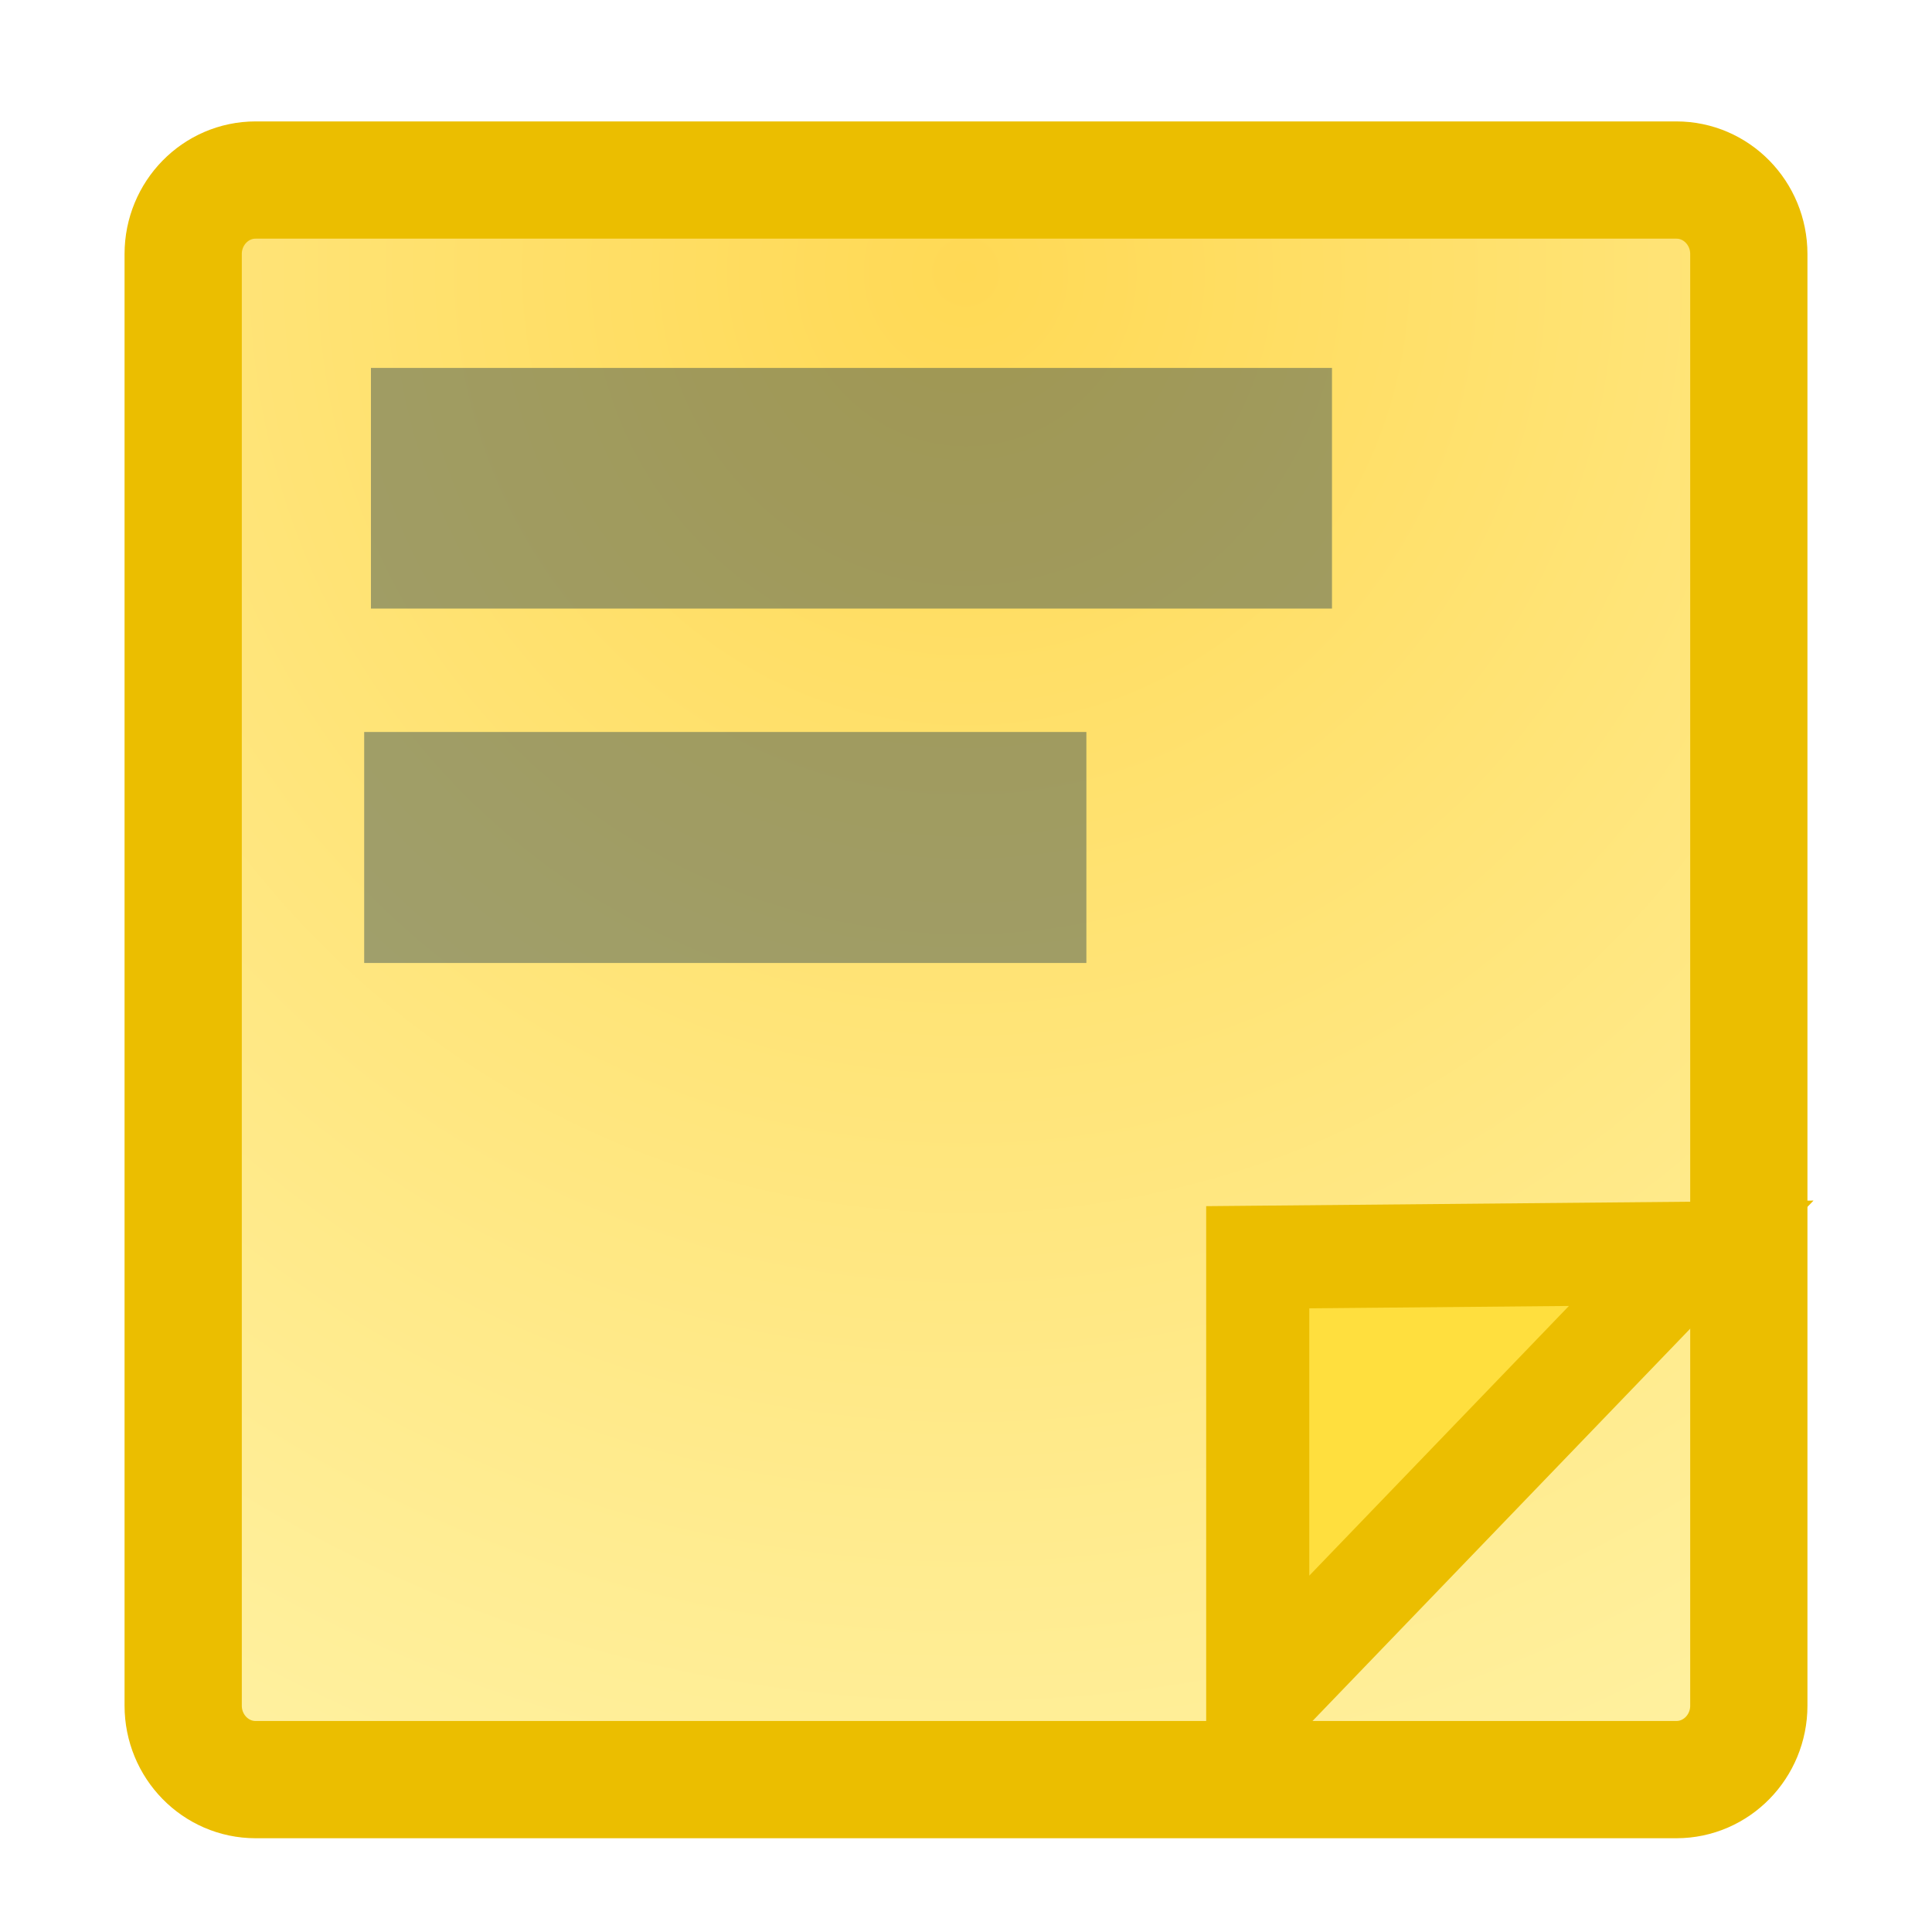
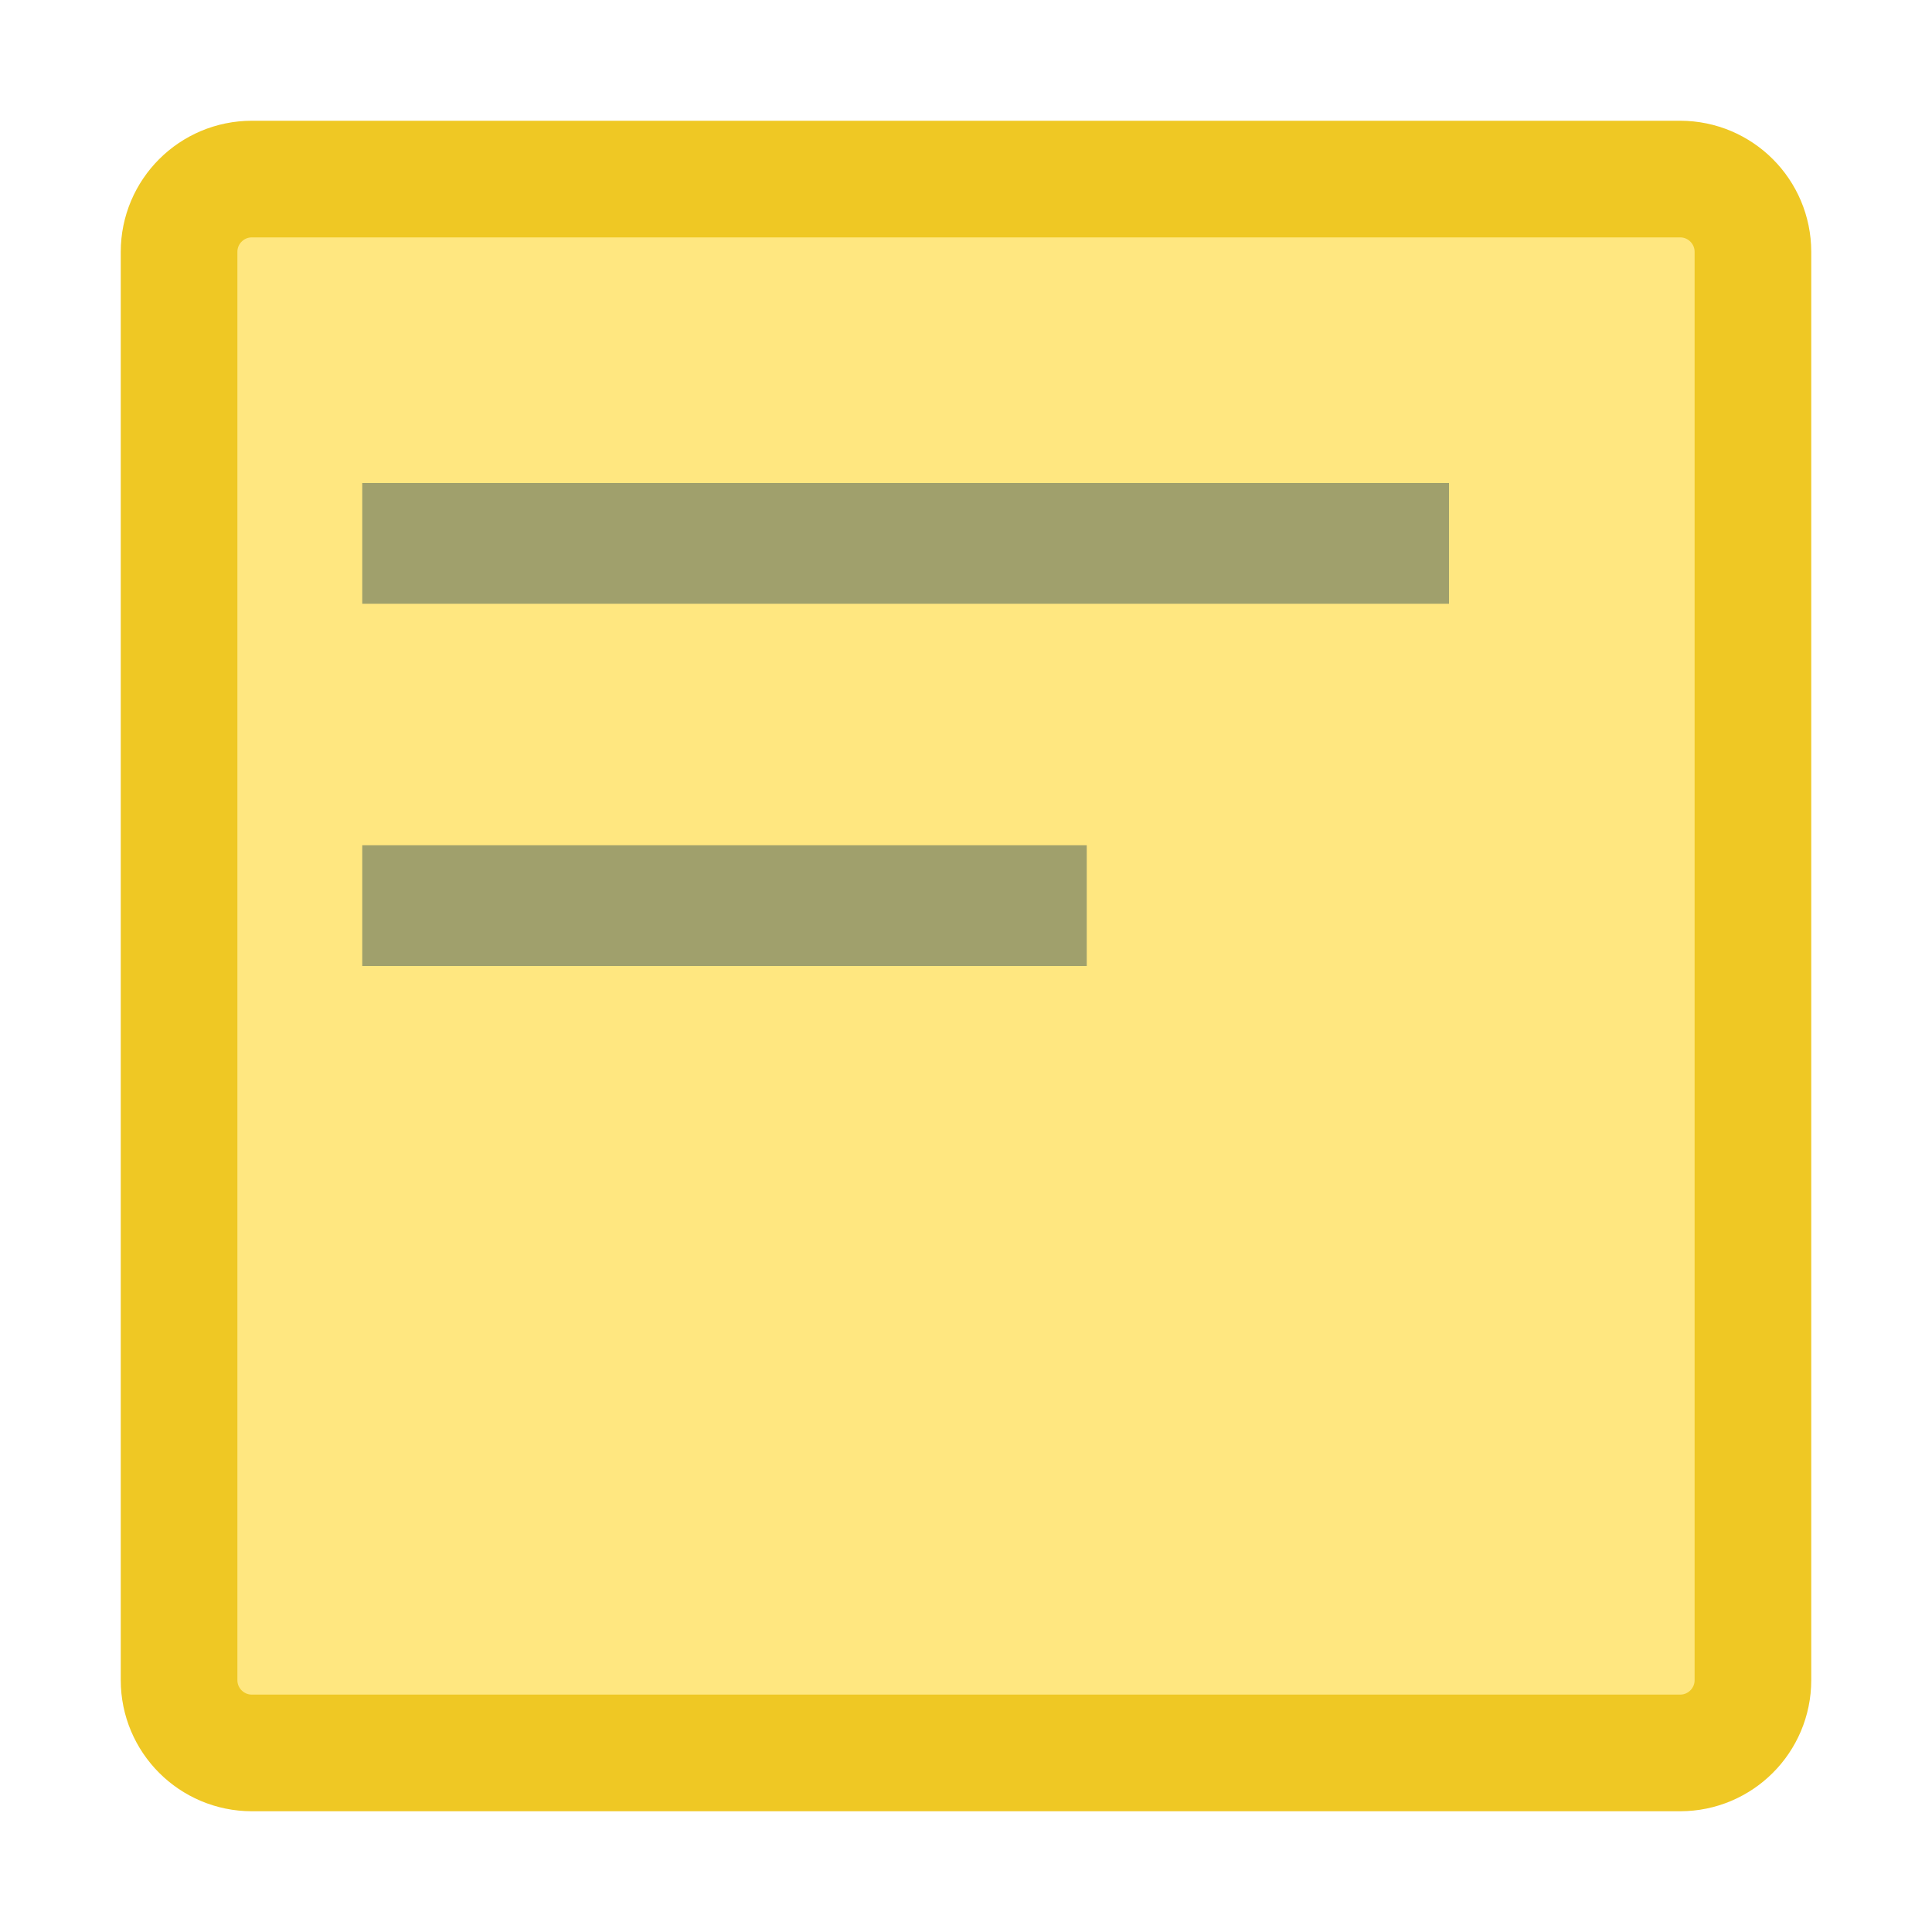
<svg xmlns="http://www.w3.org/2000/svg" xmlns:xlink="http://www.w3.org/1999/xlink" id="svg13986" height="16" width="16" version="1.1">
  <defs id="defs13988">
    <linearGradient id="linearGradient4226">
      <stop id="stop4228" style="stop-color:#ffd955;stop-opacity:1" offset="0" />
      <stop id="stop4230" style="stop-color:#fff4aa;stop-opacity:1" offset="1" />
    </linearGradient>
    <linearGradient id="linearGradient4431">
      <stop offset="0" style="stop-color:#8a6e00;stop-opacity:1" id="stop4579" />
      <stop id="stop4585" style="stop-color:#ffe785;stop-opacity:1" offset="0.778" />
      <stop offset="1" style="stop-color:#6f5900;stop-opacity:1" id="stop4581" />
    </linearGradient>
    <linearGradient id="linearGradient4583">
      <stop id="stop4433" style="stop-color:#828282;stop-opacity:1" offset="0" />
      <stop id="stop4435" style="stop-color:#cecece;stop-opacity:1" offset="1" />
    </linearGradient>
    <linearGradient id="linearGradient27416-1-2">
      <stop offset="0" style="stop-color:#55c1ec;stop-opacity:1" id="stop27420-2-0" />
      <stop offset="1" style="stop-color:#3689e6;stop-opacity:1" id="stop27422-3-5" />
    </linearGradient>
    <linearGradient id="linearGradient3924-2-2-5-8">
      <stop offset="0" style="stop-color:#ffffff;stop-opacity:1" id="stop3926-9-4-9-6" />
      <stop offset="0.063" style="stop-color:#ffffff;stop-opacity:0.235" id="stop3928-9-8-6-5" />
      <stop offset="0.951" style="stop-color:#ffffff;stop-opacity:0.157" id="stop3930-3-5-1-7" />
      <stop offset="1" style="stop-color:#ffffff;stop-opacity:0.392" id="stop3932-8-0-4-8" />
    </linearGradient>
    <radialGradient gradientTransform="matrix(2.003784,0,0,1.4,27.98813,-17.4)" gradientUnits="userSpaceOnUse" xlink:href="#linearGradient3688-166-749-4-0-3-8" id="radialGradient3337-2-2" fy="43.5" fx="4.993" r="2.5" cy="43.5" cx="4.993" />
    <linearGradient id="linearGradient3688-166-749-4-0-3-8">
      <stop offset="0" style="stop-color:#181818;stop-opacity:1" id="stop2883-4-0-1-8" />
      <stop offset="1" style="stop-color:#181818;stop-opacity:0" id="stop2885-9-2-9-6" />
    </linearGradient>
    <radialGradient gradientTransform="matrix(2.003784,0,0,1.4,-20.01187,-104.4)" gradientUnits="userSpaceOnUse" xlink:href="#linearGradient3688-464-309-9-2-4-2" id="radialGradient3339-1-4" fy="43.5" fx="4.993" r="2.5" cy="43.5" cx="4.993" />
    <linearGradient id="linearGradient3688-464-309-9-2-4-2">
      <stop offset="0" style="stop-color:#181818;stop-opacity:1" id="stop2889-7-9-6-9" />
      <stop offset="1" style="stop-color:#181818;stop-opacity:0" id="stop2891-6-6-1-7" />
    </linearGradient>
    <linearGradient id="linearGradient3702-501-757-8-4-1-1">
      <stop offset="0" style="stop-color:#181818;stop-opacity:0" id="stop2895-8-9-9-1" />
      <stop offset="0.5" style="stop-color:#181818;stop-opacity:1" id="stop2897-7-8-7-7" />
      <stop offset="1" style="stop-color:#181818;stop-opacity:0" id="stop2899-4-5-1-5" />
    </linearGradient>
    <linearGradient gradientUnits="userSpaceOnUse" xlink:href="#linearGradient3702-501-757-8-4-1-1" id="linearGradient13984" y2="39.999" x2="25.058" y1="47.028" x1="25.058" />
    <linearGradient id="linearGradient4632-92-3-0-8-1">
      <stop offset="0" style="stop-color:#fafafa;stop-opacity:1" id="stop4634-68-8-0-2-9" />
      <stop offset="1" style="stop-color:#e1e1e1;stop-opacity:1" id="stop4636-8-21-7-1-4" />
    </linearGradient>
    <linearGradient id="linearGradient4215-8-4-07-7">
      <stop style="stop-color:#e9e9e9;stop-opacity:1;" offset="0" id="stop4217-1-2-1-2" />
      <stop style="stop-color:#ffffff;stop-opacity:1;" offset="1" id="stop4219-3-4-0-96" />
    </linearGradient>
    <linearGradient id="linearGradient4011-9-9-70-61-7">
      <stop id="stop4013-5-4-3-8-3" style="stop-color:#ffffff;stop-opacity:1;" offset="0" />
      <stop offset="0.508" style="stop-color:#ffffff;stop-opacity:0.235;" id="stop4015-1-5-70-9-5" />
      <stop id="stop4017-7-0-13-0-1" style="stop-color:#ffffff;stop-opacity:0.157;" offset="0.835" />
      <stop id="stop4019-1-12-7-0-7" style="stop-color:#ffffff;stop-opacity:0.392;" offset="1" />
    </linearGradient>
    <linearGradient y2="55.053" x2="30.271" y1="10.029" x1="30.271" gradientTransform="matrix(1.111111,0,0,1.25,-3.555556,-7.999999)" gradientUnits="userSpaceOnUse" id="linearGradient3643" xlink:href="#linearGradient27416-1-2" />
    <linearGradient y2="43" x2="24" y1="5" x1="24" gradientTransform="matrix(0.3581081,0,0,0.3590708,-0.5946087,-0.6441883)" gradientUnits="userSpaceOnUse" id="linearGradient3647" xlink:href="#linearGradient3924-2-2-5-8" />
-     <radialGradient r="27.5" fy="4.342" fx="33.412" cy="4.342" cx="33.412" gradientTransform="matrix(0,0.5667785,-0.5547236,0,10.40855,-16.68432)" gradientUnits="userSpaceOnUse" id="radialGradient3651" xlink:href="#linearGradient4226" />
+     <radialGradient r="27.5" fy="4.342" fx="33.412" cy="4.342" cx="33.412" gradientTransform="matrix(0,0.5576674,-0.5576673,0,10.42135,-16.40006)" gradientUnits="userSpaceOnUse" id="radialGradient3651" xlink:href="#linearGradient4226" />
    <linearGradient y2="44.341" x2="71.204" y1="6.238" x1="71.204" gradientTransform="matrix(-0.4594594,0,0,0.4594594,74.9585,20.34952)" gradientUnits="userSpaceOnUse" id="linearGradient3659" xlink:href="#linearGradient4011-9-9-70-61-7" />
    <linearGradient y2="8.093" x2="38.977" y1="59.968" x1="38.977" gradientTransform="matrix(-0.3725435,0,0,0.3725435,53.92125,19.33366)" gradientUnits="userSpaceOnUse" id="linearGradient3662" xlink:href="#linearGradient4215-8-4-07-7" />
    <radialGradient cx="62.625" cy="4.625" r="10.625" fx="62.625" fy="4.625" id="radialGradient3384-6-7" xlink:href="#linearGradient23419" gradientUnits="userSpaceOnUse" gradientTransform="matrix(0.3173066,0,0,0.09065887,175.3564,59.95077)" />
    <linearGradient id="linearGradient23419">
      <stop id="stop23421" style="stop-color:#000000;stop-opacity:1" offset="0" />
      <stop id="stop23423" style="stop-color:#000000;stop-opacity:0" offset="1" />
    </linearGradient>
    <radialGradient cx="62.625" cy="4.625" r="10.625" fx="62.625" fy="4.625" id="radialGradient3384-6-7-7" xlink:href="#linearGradient23419" gradientUnits="userSpaceOnUse" gradientTransform="matrix(0.3173066,0,0,0.09065887,175.3564,59.95077)" />
    <radialGradient cx="4.993" cy="43.5" r="2.5" fx="4.993" fy="43.5" id="radialGradient3013" xlink:href="#linearGradient3688-166-749-4-0-3-8" gradientUnits="userSpaceOnUse" gradientTransform="matrix(2.003784,0,0,1.4,27.98813,-17.4)" />
    <radialGradient cx="4.993" cy="43.5" r="2.5" fx="4.993" fy="43.5" id="radialGradient3015" xlink:href="#linearGradient3688-166-749-4-0-3-8" gradientUnits="userSpaceOnUse" gradientTransform="matrix(2.003784,0,0,1.4,-20.01187,-104.4)" />
    <linearGradient x1="25.058" y1="47.028" x2="25.058" y2="39.999" id="linearGradient4387" xlink:href="#linearGradient3702-501-757-8-4-1-1" gradientUnits="userSpaceOnUse" />
    <linearGradient xlink:href="#linearGradient4011-9-9-70-61-7" id="linearGradient3590" gradientUnits="userSpaceOnUse" gradientTransform="matrix(-0.2972972,0,0,0.2972972,52.32618,17.46136)" x1="71.204" y1="6.238" x2="71.204" y2="44.341" />
    <linearGradient xlink:href="#linearGradient4215-8-4-07-7" id="linearGradient3593" gradientUnits="userSpaceOnUse" gradientTransform="matrix(-0.254902,0,0,0.254902,39.15686,16.33333)" x1="38.977" y1="59.968" x2="38.977" y2="8.093" />
    <linearGradient xlink:href="#linearGradient23419" id="linearGradient3847" gradientUnits="userSpaceOnUse" gradientTransform="matrix(0.8074983,0,0,0.833744,106.8767,-0.0698511)" x1="-95.838" y1="54.2" x2="-95.838" y2="5.176" />
    <linearGradient xlink:href="#linearGradient3924-2-2-5-8" id="linearGradient3850" gradientUnits="userSpaceOnUse" gradientTransform="translate(4e-6,1.000006)" x1="24" y1="5" x2="24" y2="43" />
    <linearGradient xlink:href="#linearGradient27416-1-2" id="linearGradient3853" gradientUnits="userSpaceOnUse" gradientTransform="matrix(0.7878787,0,0,0.8863636,-1.212111,-3.363642)" x1="30.271" y1="10.029" x2="30.271" y2="55.053" />
    <radialGradient xlink:href="#linearGradient4632-92-3-0-8-1" id="radialGradient3857" gradientUnits="userSpaceOnUse" gradientTransform="matrix(0,1.625792,-1.625792,0,31.05905,-46.13457)" cx="32" cy="4.342" fx="32" fy="4.342" r="27.5" />
    <radialGradient cx="4.993" cy="43.5" r="2.5" fx="4.993" fy="43.5" id="radialGradient3337-2-2-2" xlink:href="#linearGradient3688-166-749-4-0-3-8" gradientUnits="userSpaceOnUse" gradientTransform="matrix(2.003784,0,0,1.4,27.98813,-17.4)" />
    <radialGradient cx="4.993" cy="43.5" r="2.5" fx="4.993" fy="43.5" id="radialGradient3339-1-4-8" xlink:href="#linearGradient3688-166-749-4-0-3-8" gradientUnits="userSpaceOnUse" gradientTransform="matrix(2.003784,0,0,1.4,-20.01187,-104.4)" />
    <linearGradient x1="25.058" y1="47.028" x2="25.058" y2="39.999" id="linearGradient4512" xlink:href="#linearGradient3702-501-757-8-4-1-1" gradientUnits="userSpaceOnUse" />
    <linearGradient xlink:href="#linearGradient27416-1-2" id="linearGradient4514" gradientUnits="userSpaceOnUse" gradientTransform="matrix(1.111111,0,0,1.25,-3.555556,-7.999999)" x1="30.271" y1="10.029" x2="30.271" y2="55.053" />
    <linearGradient xlink:href="#linearGradient3924-2-2-5-8" id="linearGradient4516" gradientUnits="userSpaceOnUse" gradientTransform="matrix(1.432432,0,0,1.436283,-2.378381,-2.470778)" x1="24" y1="5" x2="24" y2="43" />
    <radialGradient xlink:href="#linearGradient4632-92-3-0-8-1" id="radialGradient3651-7" gradientUnits="userSpaceOnUse" gradientTransform="matrix(1.0056172e-8,2.310336,-2.310336,1.0056172e-8,42.03128,-69.08596)" cx="32" cy="4.342" fx="32" fy="4.342" r="27.5" />
    <linearGradient xlink:href="#linearGradient4011-9-9-70-61-7" id="linearGradient4519" gradientUnits="userSpaceOnUse" gradientTransform="matrix(-0.4594594,0,0,0.4594594,74.9585,20.34952)" x1="71.204" y1="6.238" x2="71.204" y2="44.341" />
    <linearGradient xlink:href="#linearGradient4215-8-4-07-7" id="linearGradient4521" gradientUnits="userSpaceOnUse" gradientTransform="matrix(-0.3725435,0,0,0.3725435,53.92125,19.33366)" x1="38.977" y1="59.968" x2="38.977" y2="8.093" />
    <radialGradient gradientTransform="matrix(0.3173066,0,0,0.09065887,175.3564,59.95077)" gradientUnits="userSpaceOnUse" xlink:href="#linearGradient23419" id="radialGradient3384-6-7-3" fy="4.625" fx="62.625" r="10.625" cy="4.625" cx="62.625" />
    <radialGradient gradientTransform="matrix(0.3173066,0,0,0.09065887,175.3564,59.95077)" gradientUnits="userSpaceOnUse" xlink:href="#linearGradient23419" id="radialGradient3384-6-7-7-2" fy="4.625" fx="62.625" r="10.625" cy="4.625" cx="62.625" />
    <linearGradient id="linearGradient4291">
      <stop id="stop4293" style="stop-color:#ffe69a;stop-opacity:0.704" offset="0" />
      <stop id="stop4295" style="stop-color:#cfb245;stop-opacity:0.539" offset="1" />
    </linearGradient>
  </defs>
-   <rect width="12.966" height="13.247" rx="0.6" ry="0.613" x="1.517" y="1.491" id="rect5505-21-3-8-5-2" style="color:#000000;display:inline;overflow:visible;visibility:visible;fill:url(#radialGradient3651);fill-opacity:1;fill-rule:nonzero;stroke:#ebbe00;stroke-width:0.971;stroke-opacity:1;marker:none;enable-background:accumulate" />
+   <rect width="13.034" height="13.034" rx="0.603" ry="0.603" x="1.483" y="1.483" id="rect5505-21-3-8-5-2" style="color:#000000;display:inline;overflow:visible;visibility:visible;fill:#ffe780;fill-opacity:1;fill-rule:nonzero;stroke:#efc824;stroke-width:0.966;stroke-opacity:1;marker:none;enable-background:accumulate" />
  <g id="layer4-0" transform="matrix(0.9047486,0,0,0.9047486,-570.515,-723.5605)" />
  <g id="layer4-0-7" transform="matrix(0.9047486,0,0,0.9047486,-570.515,-716.3225)" />
  <g id="layer1-3" transform="matrix(0.9047486,0,0,0.9047486,-73.80799,-47.50334)" />
-   <rect style="opacity:0.398;fill:#0f334f;fill-opacity:1;fill-rule:nonzero;stroke:none;stroke-opacity:1" id="rect4305" width="7.959" height="1.993" x="3.072" y="3.047" rx="0" ry="0" />
-   <rect style="opacity:0.398;fill:#0f334f;fill-opacity:1;fill-rule:nonzero;stroke:none;stroke-opacity:1" id="rect4305-3" width="5.981" height="1.913" x="3.016" y="6.062" rx="0" ry="0" />
-   <path style="fill:#ffdf3e;fill-rule:evenodd;stroke:#ebbe00;stroke-width:0.854px;stroke-linecap:butt;stroke-linejoin:miter;stroke-opacity:1;fill-opacity:1" d="m 14.006,10.379 -3.59,3.729 0,-3.696 z" id="path4227" />
+   <rect style="opacity:0.398;fill:#0f334f;fill-opacity:1;fill-rule:nonzero;stroke:none;stroke-opacity:1" id="rect4305" width="9" height="1" x="3" y="4" rx="0" ry="0" />
+   <rect style="opacity:0.398;fill:#0f334f;fill-opacity:1;fill-rule:nonzero;stroke:none;stroke-opacity:1" id="rect4305-3" width="6" height="1" x="3" y="7" rx="0" ry="0" />
</svg>
